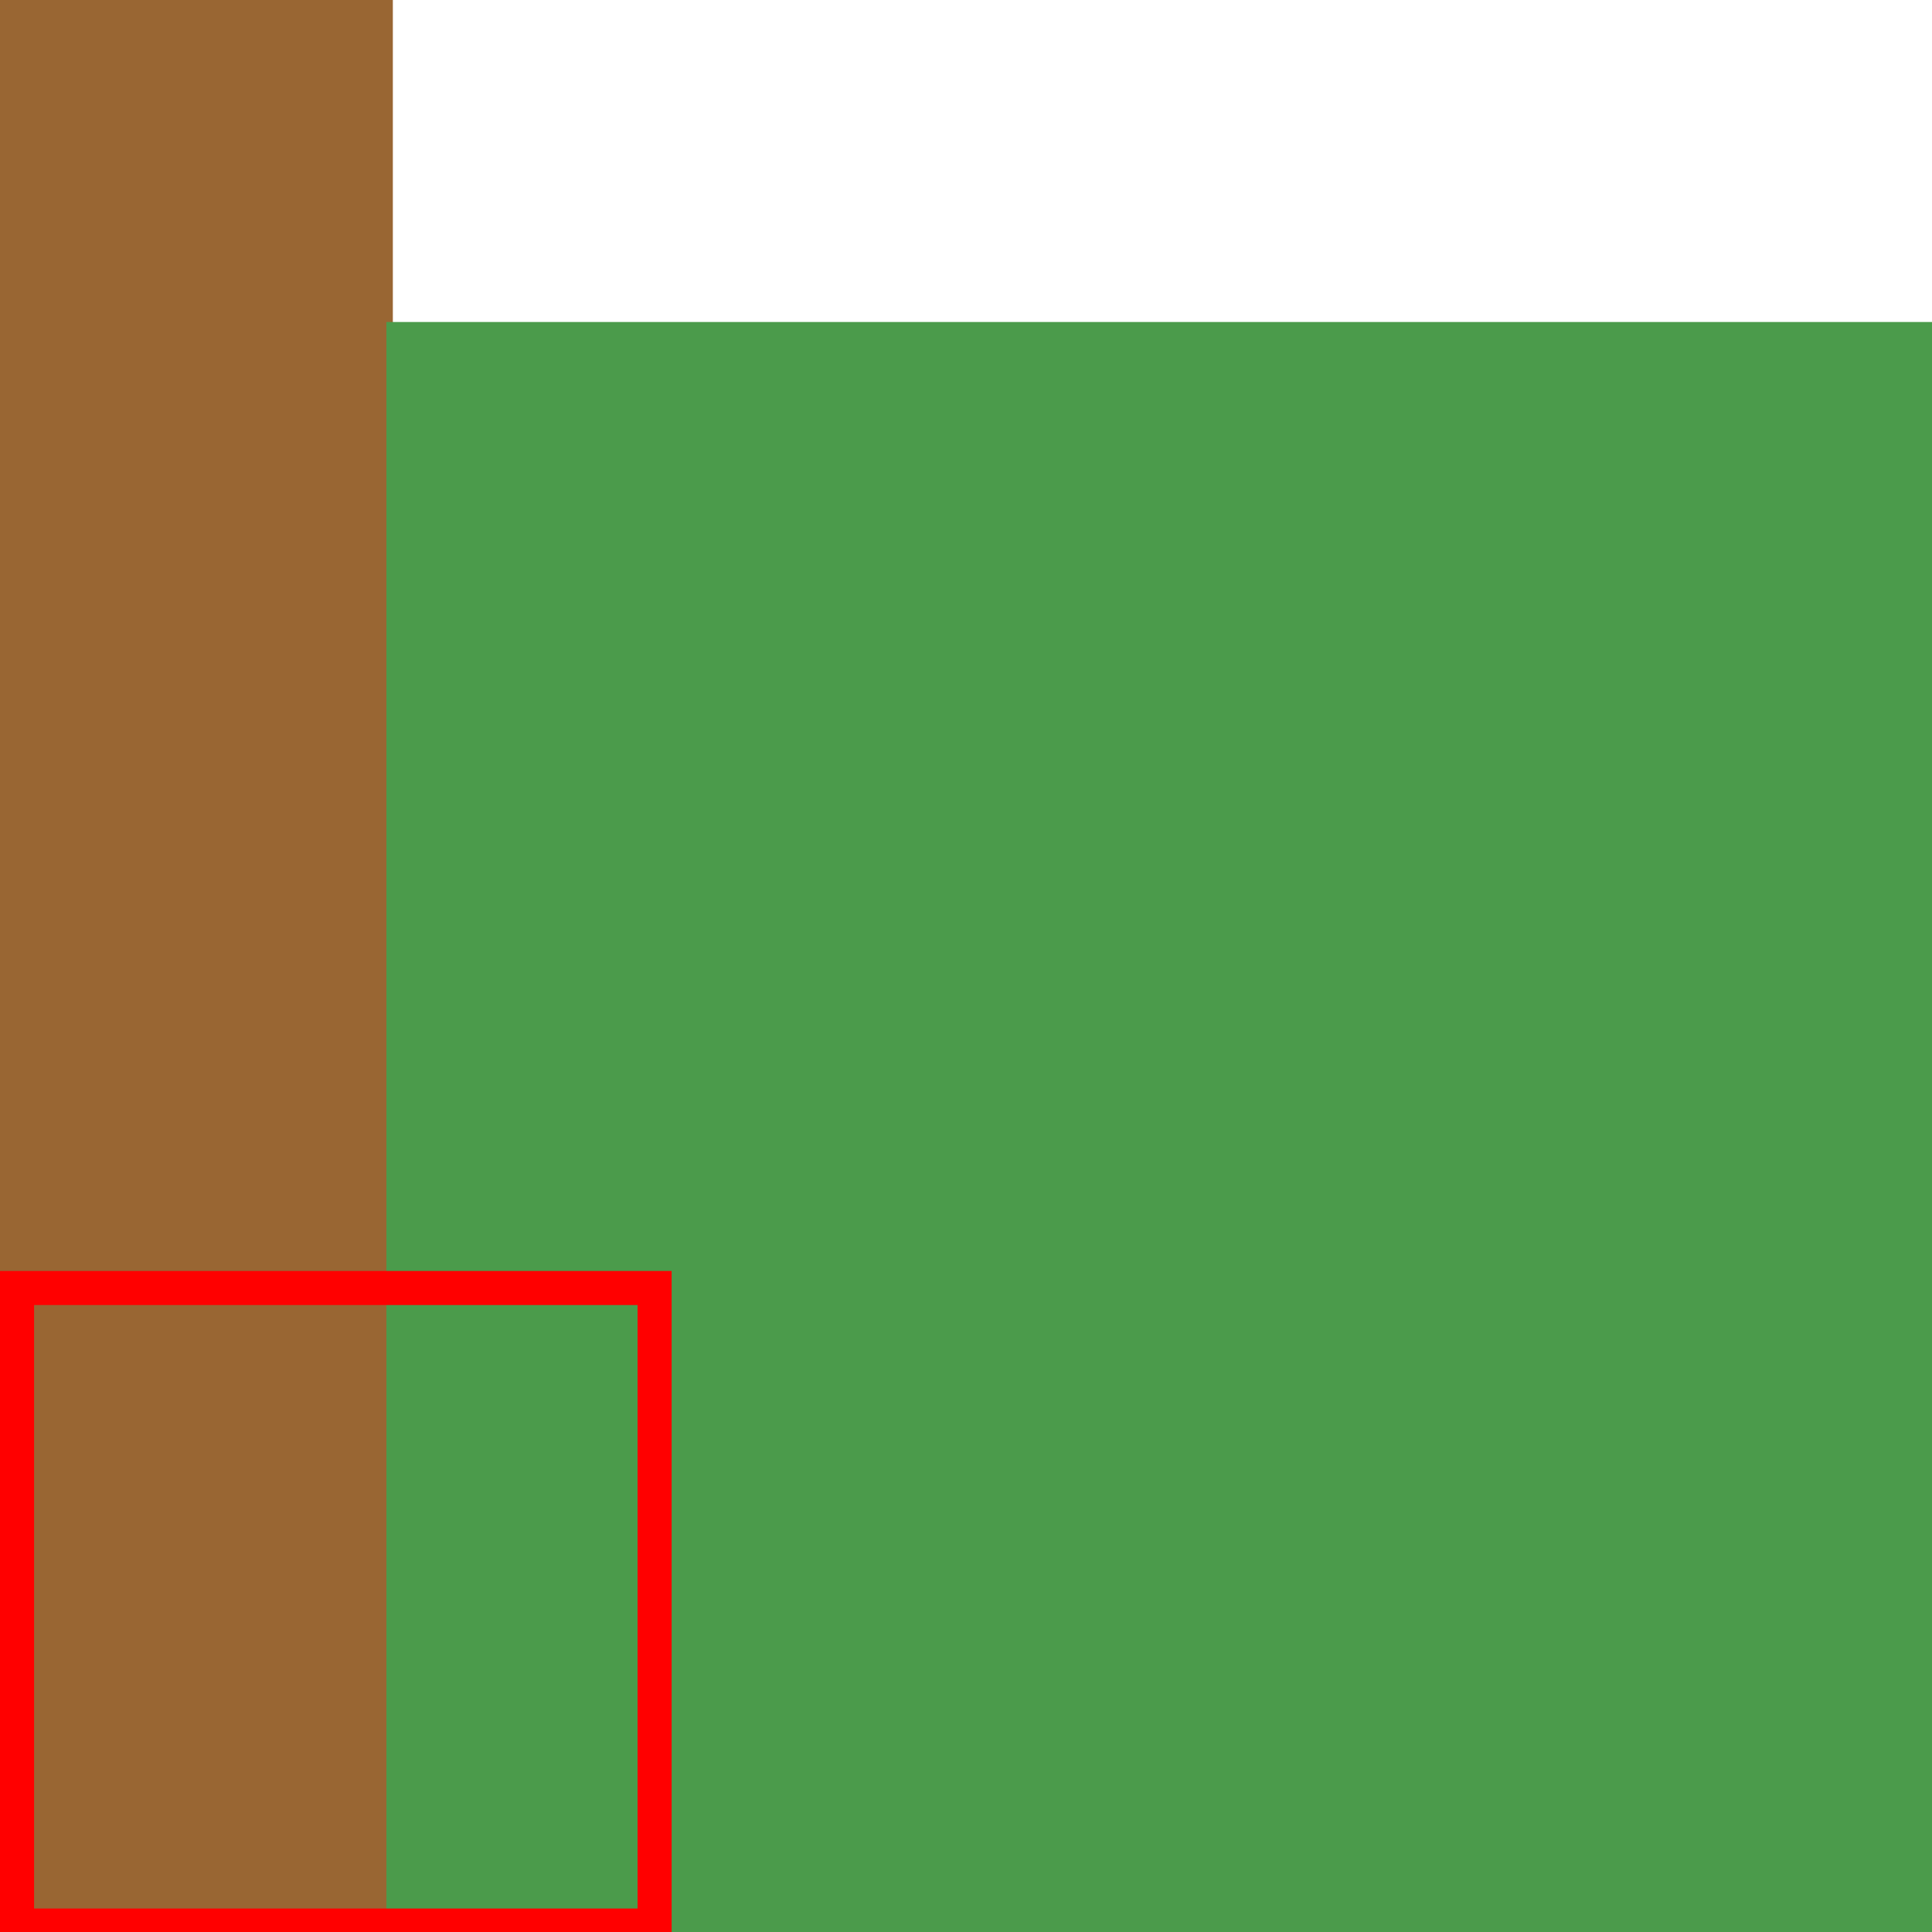
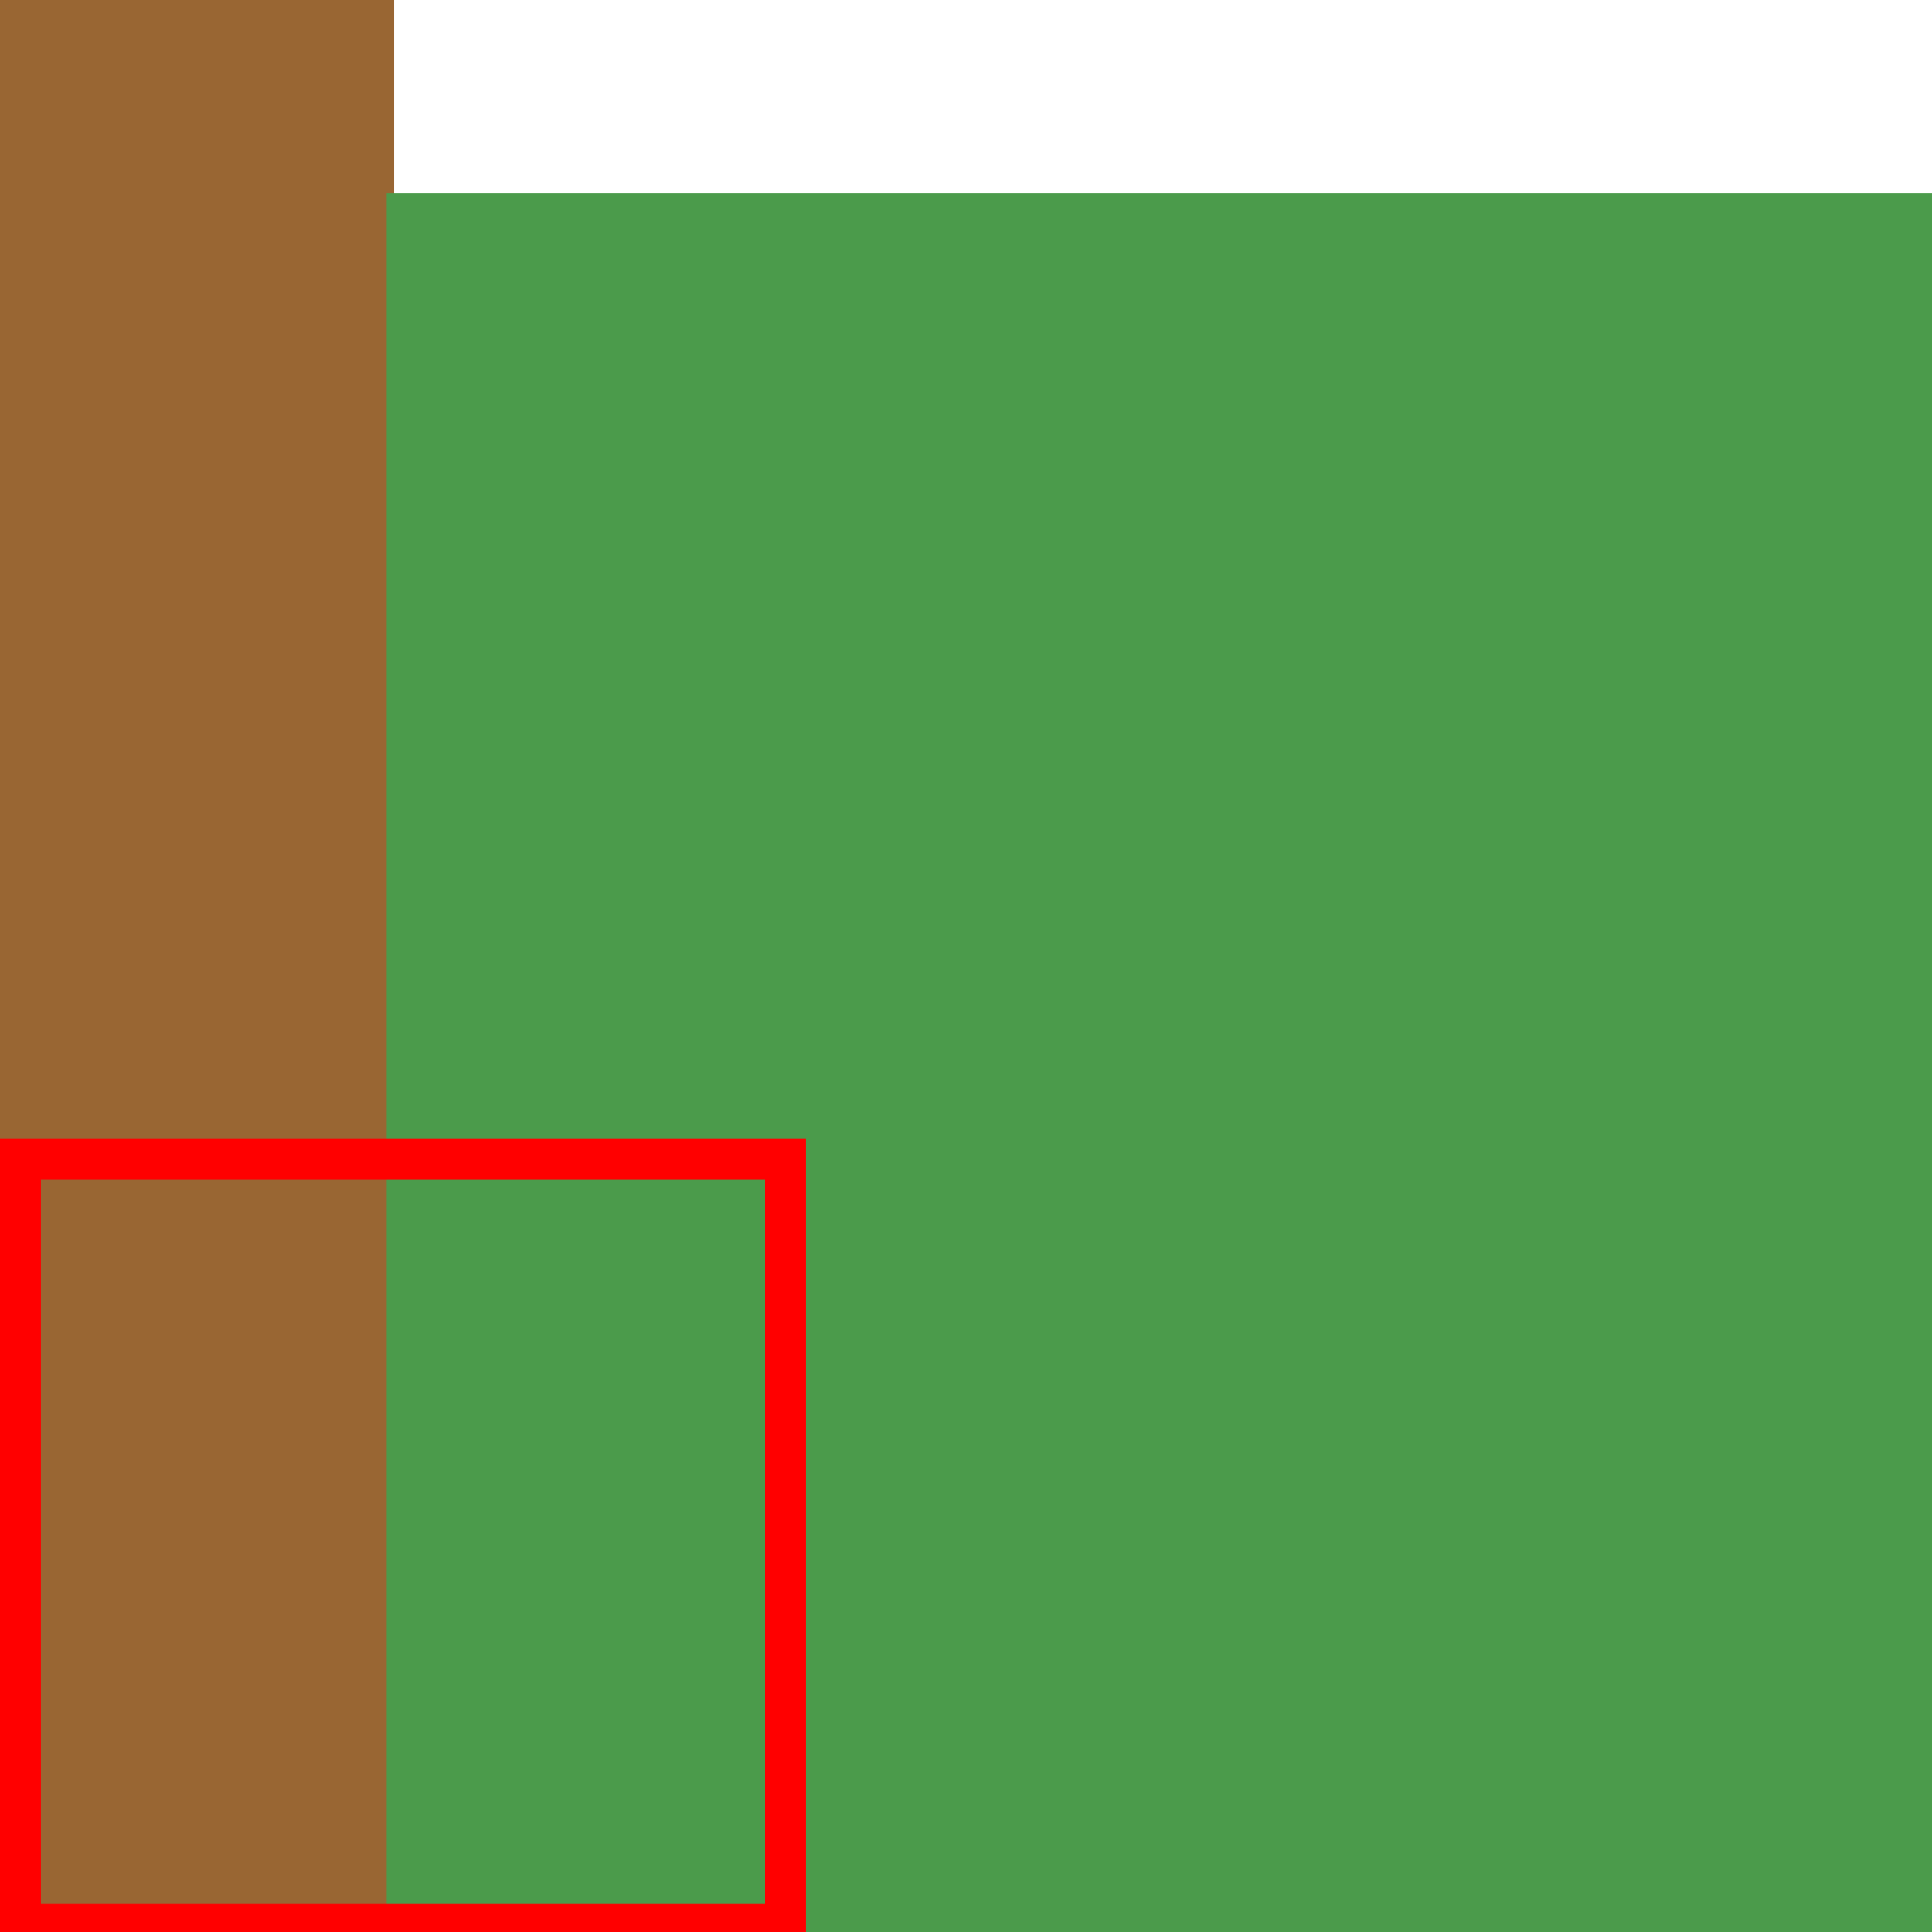
- <svg xmlns="http://www.w3.org/2000/svg" baseProfile="full" height="3.0cm" version="1.1" width="3.0cm">
+ <svg xmlns="http://www.w3.org/2000/svg" baseProfile="full" height="2.5cm" version="1.1" width="2.5cm">
  <defs />
-   <rect fill="rgb(153,102,51)" height="3.0cm" width="0.61cm" x="0" y="0" />
-   <rect fill="rgb(75,155,75)" height="3.0cm" width="3.0cm" x="0.6cm" y="0.5cm" />
-   <rect fill="black" fill-opacity="0" height="0.99cm" stroke="red" stroke-width="2" width="0.99cm" x="1" y="2.0cm" />
+   <rect fill="rgb(153,102,51)" height="2.5cm" width="0.51cm" x="0" y="0" />
+   <rect fill="rgb(75,155,75)" height="2.5cm" width="2.5cm" x="0.5cm" y="0.25cm" />
+   <rect fill="black" fill-opacity="0" height="0.99cm" stroke="red" stroke-width="2" width="0.99cm" x="1" y="1.5cm" />
</svg>
